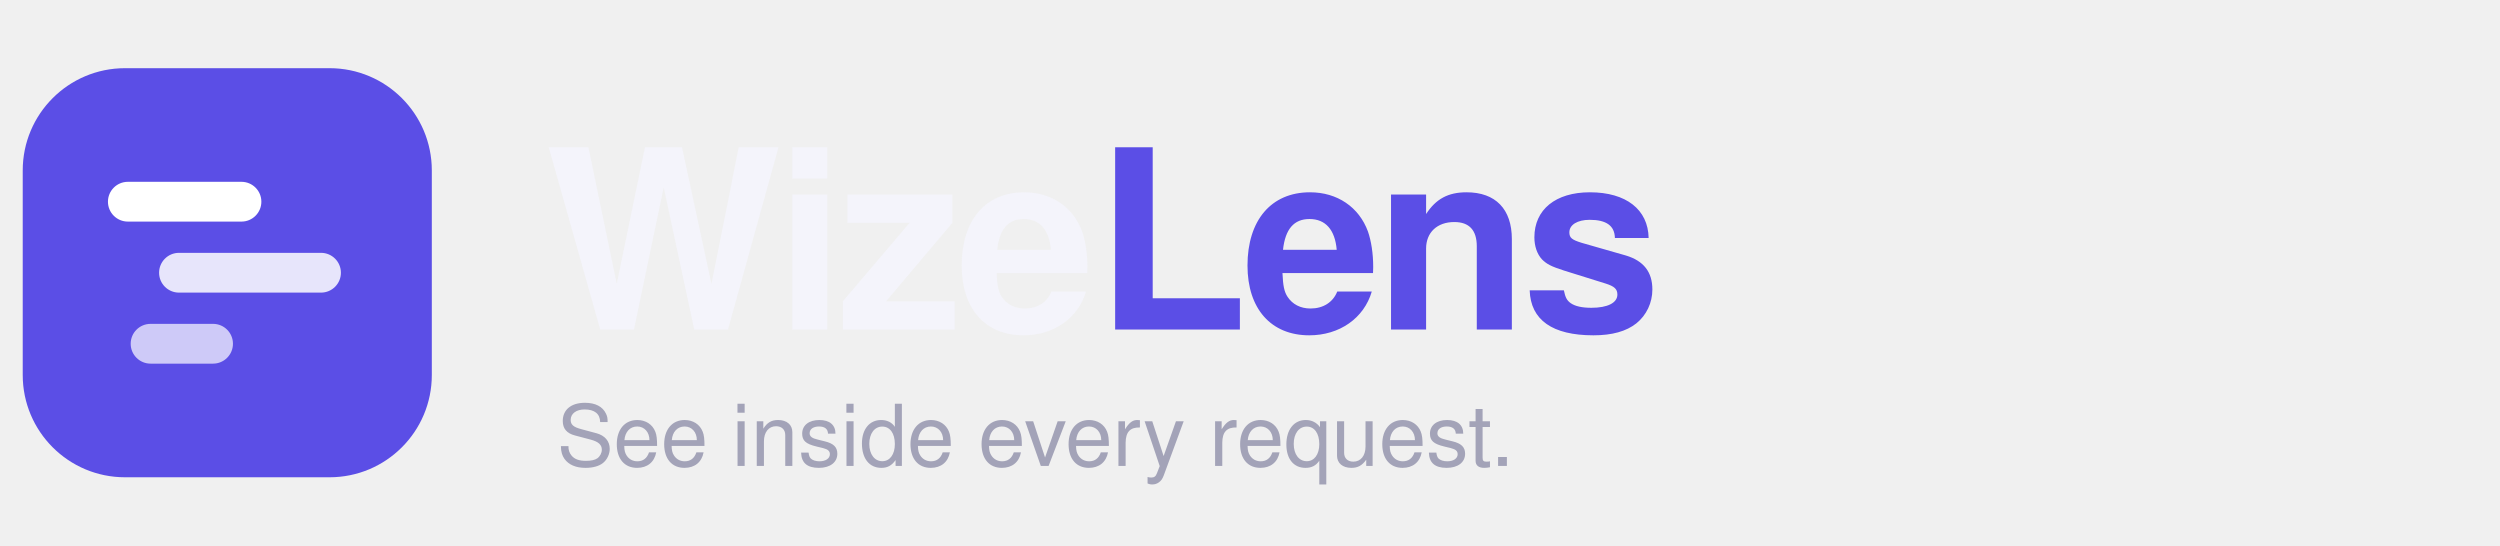
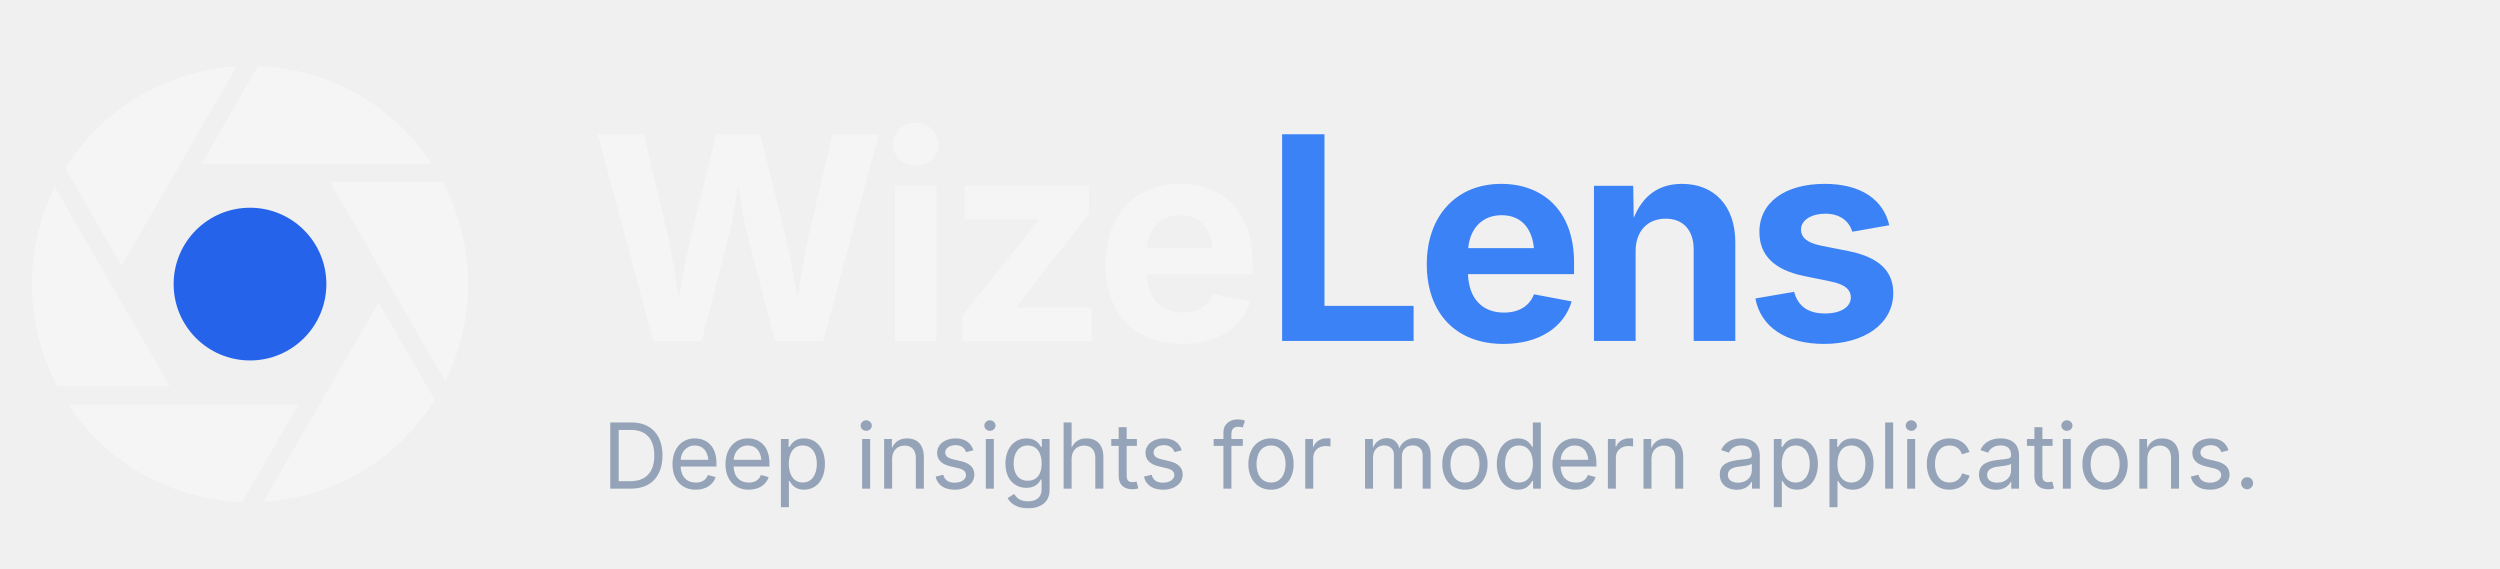
- <svg xmlns="http://www.w3.org/2000/svg" width="440" height="96" viewBox="0 0 440 96" role="img" aria-label="WizeLens">
-   <rect x="4" y="12" width="72" height="72" rx="18" fill="#5b4ee6" />
-   <rect x="19" y="32" width="27" height="7" rx="3.5" fill="#fff" />
-   <rect x="28" y="44.5" width="32" height="7" rx="3.5" fill="#fff" opacity=".85" />
-   <rect x="23" y="57" width="18" height="7" rx="3.5" fill="#fff" opacity=".7" />
-   <text x="96" y="58" font-family="Segoe UI, -apple-system, Helvetica, Arial, sans-serif" font-size="44" font-weight="700" fill="#f4f4fb" letter-spacing="-1">Wize<tspan fill="#5b4ee6">Lens</tspan>
+ <svg xmlns="http://www.w3.org/2000/svg" width="440" height="100" viewBox="0 0 440 100" role="img" aria-label="WizeLens">
+   <g transform="translate(4 10) scale(0.8)">
+     <path fill="#F5F5F5" d="M39.36 23.5L90.02 23.5A48 48 0 0 0 51.76 2.03ZM67.63 27.54L92.96 71.41A48 48 0 0 0 92.42 27.54ZM78.27 54.03L52.93 97.91A48 48 0 0 0 90.66 75.5ZM60.64 76.5L9.98 76.5A48 48 0 0 0 48.24 97.97ZM32.37 72.46L7.04 28.59A48 48 0 0 0 7.58 72.46ZM21.73 45.97L47.07 2.09A48 48 0 0 0 9.34 24.5Z" />
+     <circle cx="50" cy="50" r="16.8" fill="#2563EB" />
+   </g>
+   <text x="104" y="60" font-family="Inter, Segoe UI, -apple-system, Helvetica, Arial, sans-serif" font-size="50" font-weight="700" fill="#F5F5F5" letter-spacing="-1.5">Wize<tspan fill="#3B82F6">Lens</tspan>
  </text>
-   <text x="98" y="82" font-family="Segoe UI, -apple-system, Helvetica, Arial, sans-serif" font-size="15" fill="#a3a3b8">See inside every request.</text>
+   <text x="106" y="86" font-family="Inter, Segoe UI, -apple-system, Helvetica, Arial, sans-serif" font-size="16" fill="#94A3B8">Deep insights for modern applications.</text>
</svg>
